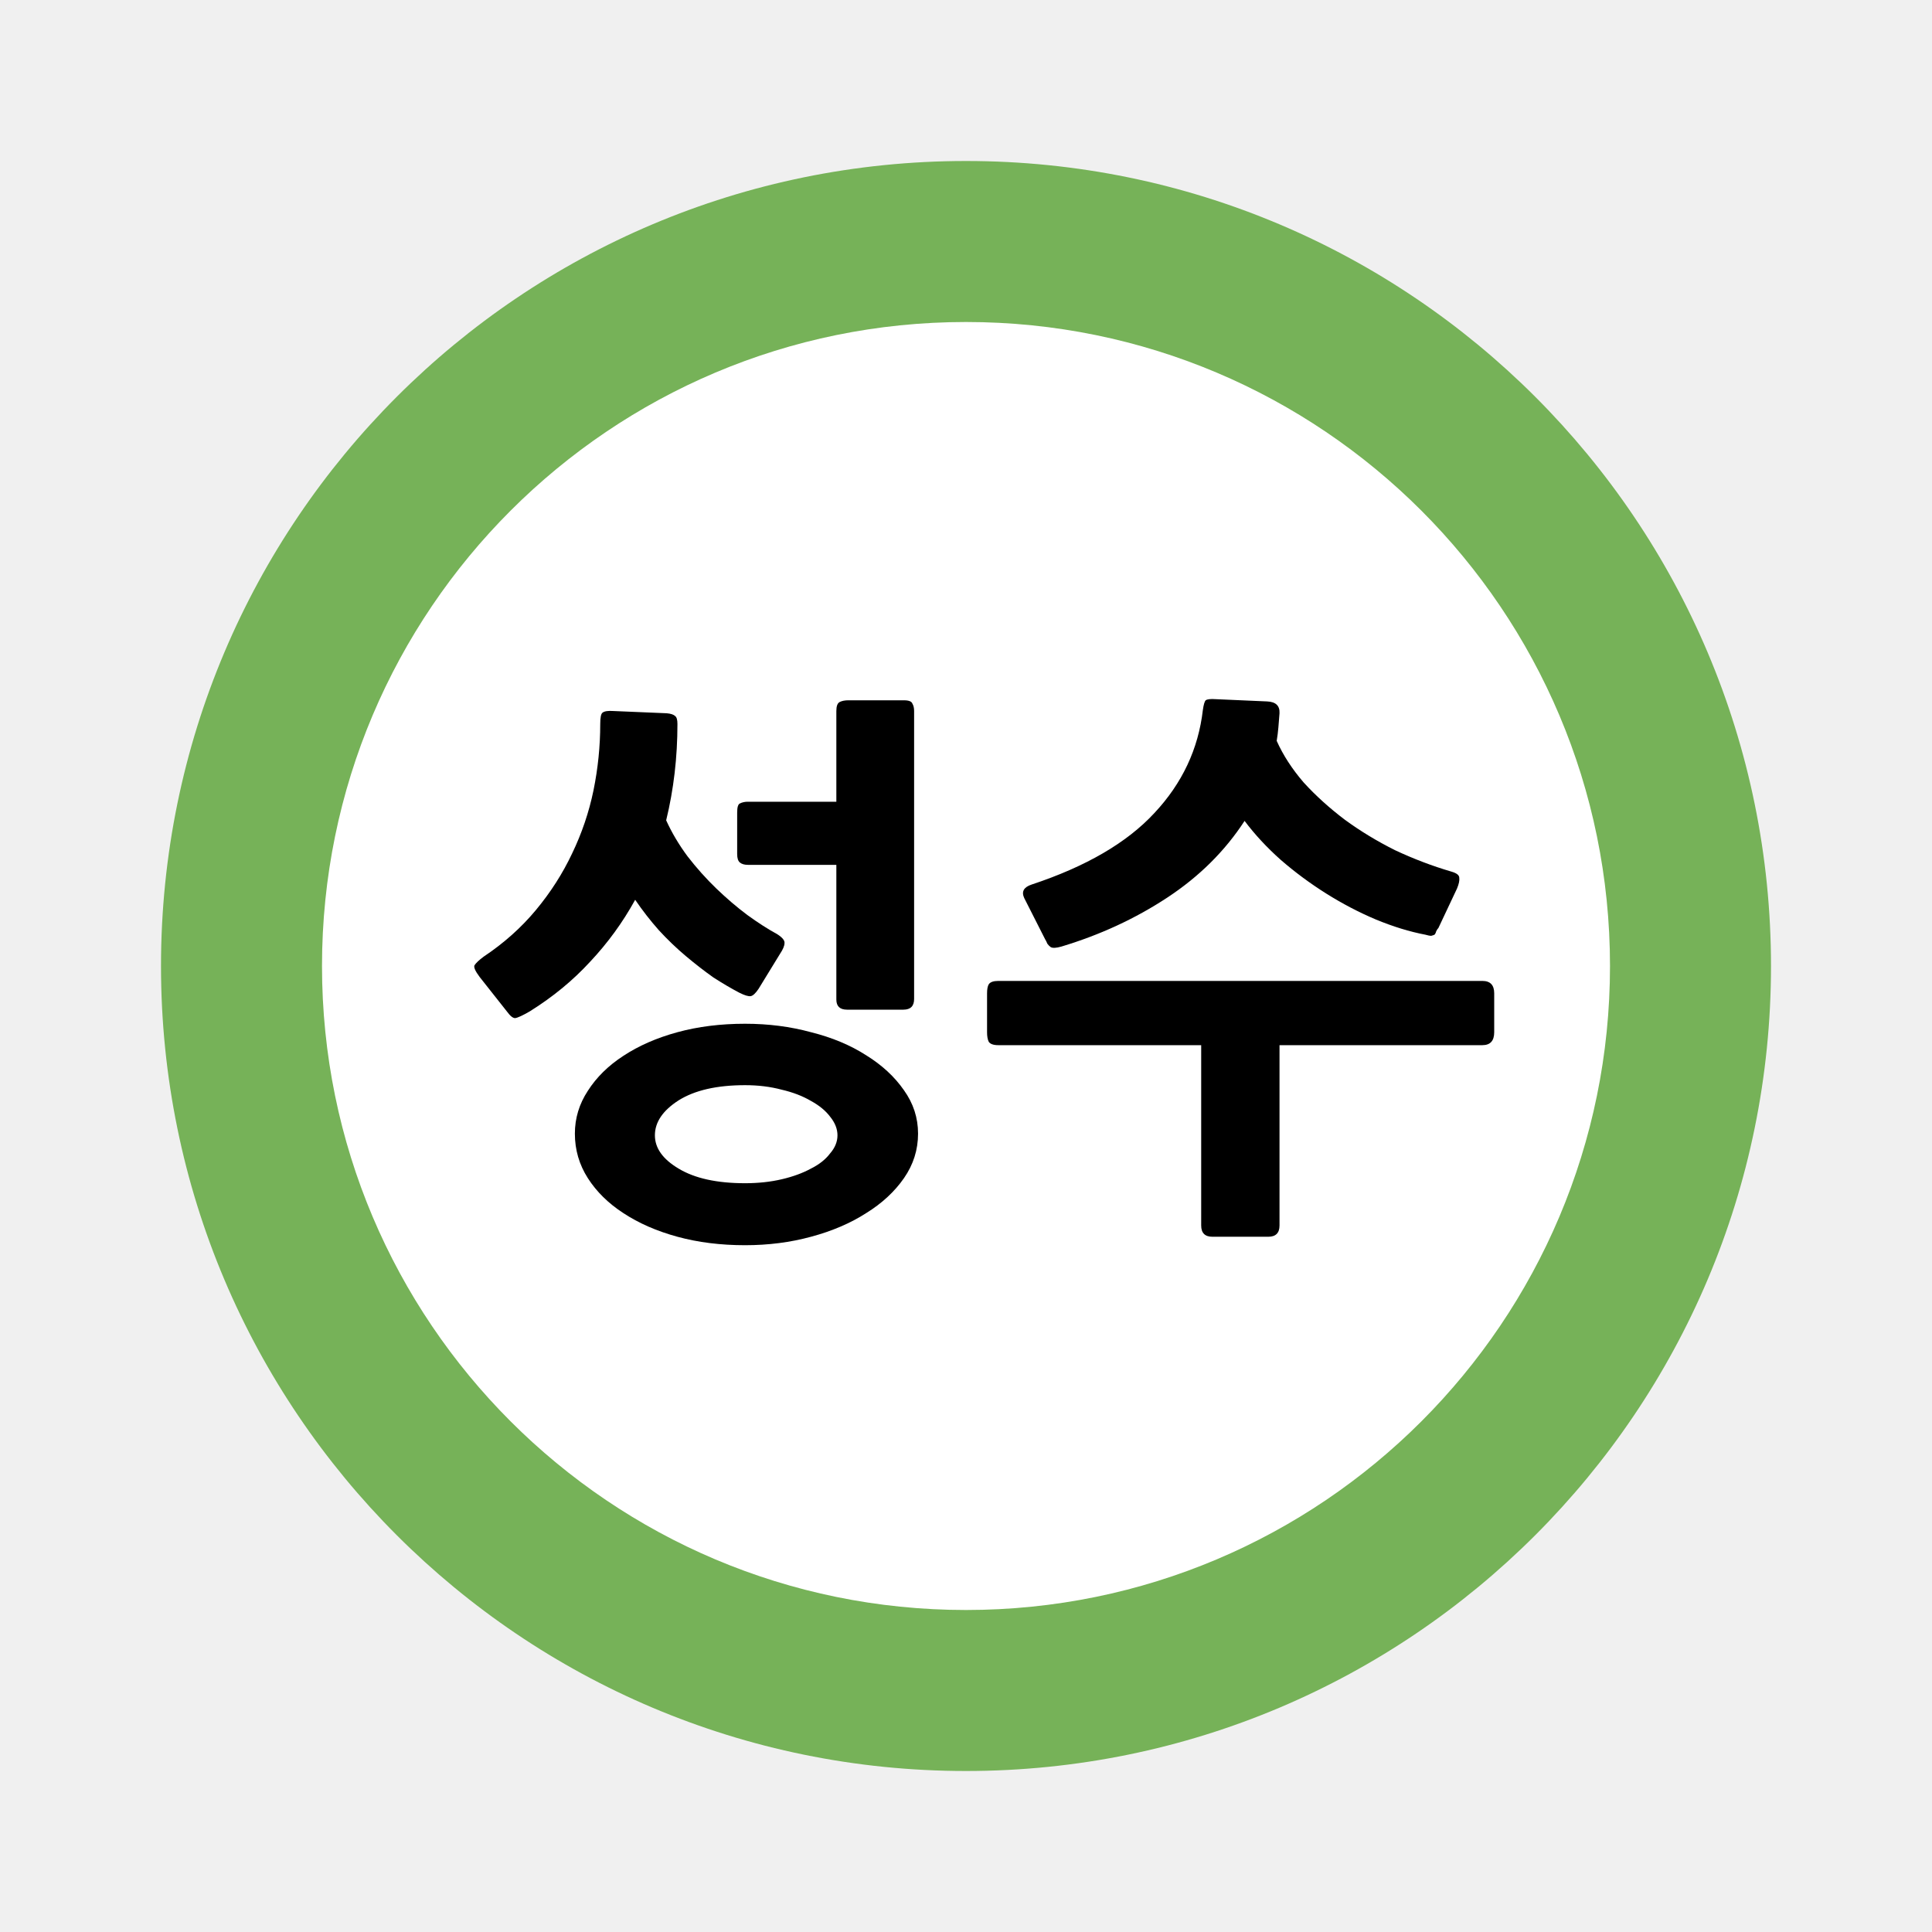
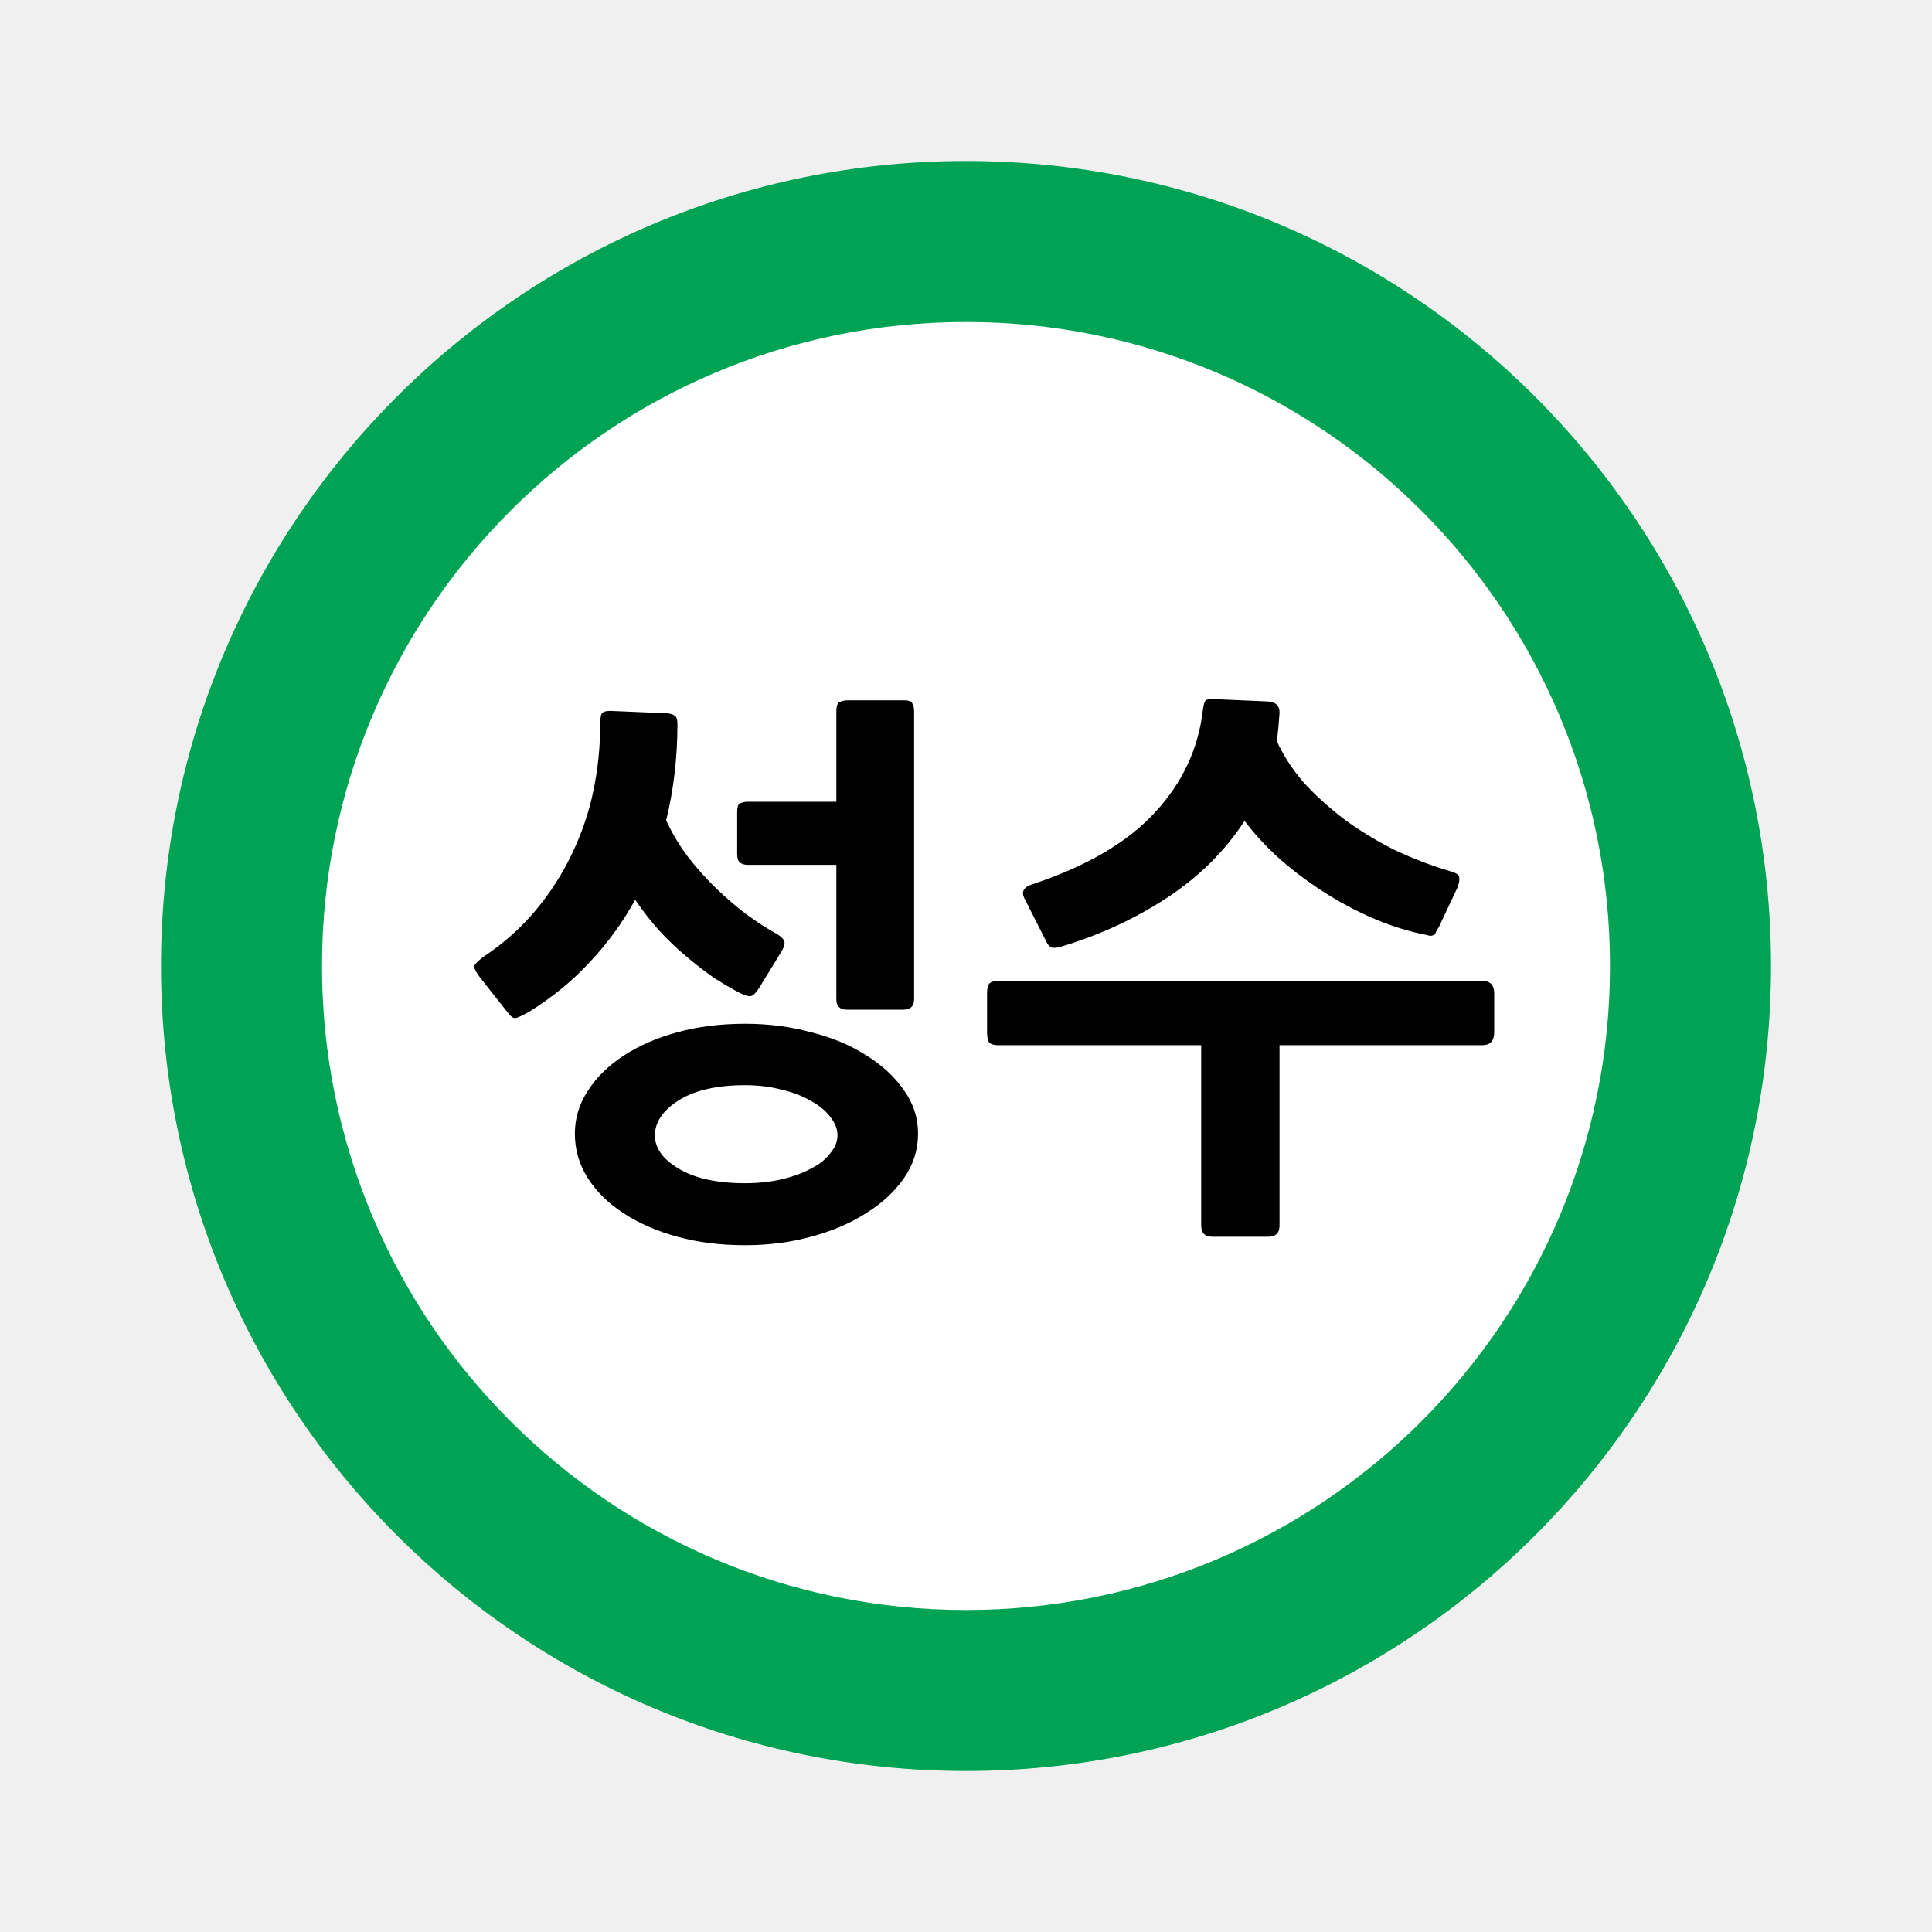
<svg xmlns="http://www.w3.org/2000/svg" width="120" height="120" viewBox="0 0 120 120" id="svg9099" version="1.1">
  <defs id="defs9101" />
-   <g id="g4156">
-     <circle style="color:#000000;clip-rule:nonzero;display:inline;overflow:visible;visibility:visible;opacity:1;isolation:auto;mix-blend-mode:normal;color-interpolation:sRGB;color-interpolation-filters:linearRGB;solid-color:#000000;solid-opacity:1;fill:#76b258;fill-opacity:1;fill-rule:nonzero;stroke:none;stroke-width:0;stroke-linecap:butt;stroke-linejoin:miter;stroke-miterlimit:4;stroke-dasharray:none;stroke-dashoffset:0;stroke-opacity:1;color-rendering:auto;image-rendering:auto;shape-rendering:auto;text-rendering:auto;enable-background:accumulate" id="path4162-1-7-8-6-5-1-5-6-32-5" cx="60" cy="60" r="50" />
-     <rect ry="5.9030401e-05" y="3.3242798e-06" x="-9.5367432e-07" height="120" width="120" id="rect9899-1-2-6-8-0-9-9-9-9" style="color:#000000;clip-rule:nonzero;display:inline;overflow:visible;visibility:visible;opacity:1;isolation:auto;mix-blend-mode:normal;color-interpolation:sRGB;color-interpolation-filters:linearRGB;solid-color:#000000;solid-opacity:1;fill:#e85c41;fill-opacity:0;fill-rule:nonzero;stroke:none;stroke-width:0;stroke-linecap:butt;stroke-linejoin:miter;stroke-miterlimit:4;stroke-dasharray:none;stroke-dashoffset:0;stroke-opacity:1;color-rendering:auto;image-rendering:auto;shape-rendering:auto;text-rendering:auto;enable-background:accumulate" />
-     <circle style="color:#000000;clip-rule:nonzero;display:inline;overflow:visible;visibility:visible;opacity:1;isolation:auto;mix-blend-mode:normal;color-interpolation:sRGB;color-interpolation-filters:linearRGB;solid-color:#000000;solid-opacity:1;fill:#ffffff;fill-opacity:1;fill-rule:nonzero;stroke:none;stroke-width:0;stroke-linecap:butt;stroke-linejoin:miter;stroke-miterlimit:4;stroke-dasharray:none;stroke-dashoffset:0;stroke-opacity:1;color-rendering:auto;image-rendering:auto;shape-rendering:auto;text-rendering:auto;enable-background:accumulate" id="path4162-1-7-8-6-5-1-9-4-0-5-4" cx="60" cy="60" r="40" />
-     <g style="font-style:normal;font-weight:normal;font-size:28.851px;line-height:125%;font-family:sans-serif;letter-spacing:0px;word-spacing:0px;display:inline;fill:#e85c41;fill-opacity:1;stroke:none;stroke-width:1px;stroke-linecap:butt;stroke-linejoin:miter;stroke-opacity:1" id="text4462-4-0-7-3-2-5-4-9-0-0">
-       <path d="m 46.277,77.342 q -2.275,0 -4.2,-0.525 -1.925,-0.525 -3.36,-1.47 -1.4,-0.91 -2.205,-2.17 -0.805,-1.26 -0.805,-2.765 0,-1.435 0.805,-2.66 0.805,-1.26 2.205,-2.17 1.435,-0.945 3.36,-1.47 1.925,-0.525 4.2,-0.525 2.17,0 4.095,0.525 1.96,0.49 3.43,1.435 1.47,0.91 2.345,2.17 0.875,1.225 0.875,2.695 0,1.505 -0.875,2.765 -0.875,1.26 -2.345,2.17 -1.47,0.945 -3.43,1.47 -1.925,0.525 -4.095,0.525 z m -13.37,-14.525 q -0.665,0.385 -0.91,0.42 -0.21,0 -0.49,-0.385 l -1.715,-2.17 q -0.42,-0.56 -0.315,-0.735 0.14,-0.21 0.56,-0.525 1.89,-1.26 3.255,-2.905 1.365,-1.645 2.24,-3.5 0.91,-1.89 1.33,-3.92 0.42,-2.065 0.42,-4.13 0,-0.595 0.14,-0.7 0.175,-0.14 0.665,-0.105 l 3.325,0.14 q 0.385,0.035 0.525,0.175 0.14,0.105 0.14,0.49 0,3.115 -0.7,5.985 0.525,1.155 1.33,2.24 0.84,1.085 1.785,1.995 0.945,0.91 1.925,1.645 1.015,0.735 1.855,1.19 0.49,0.315 0.455,0.56 0,0.245 -0.28,0.665 l -1.33,2.17 q -0.28,0.42 -0.49,0.455 -0.21,0.035 -0.7,-0.21 -0.735,-0.385 -1.61,-0.945 -0.84,-0.595 -1.715,-1.33 -0.875,-0.735 -1.68,-1.61 -0.805,-0.91 -1.47,-1.89 -1.155,2.1 -2.8,3.85 -1.61,1.75 -3.745,3.08 z m 13.545,-9.1 q -0.315,0 -0.49,-0.14 -0.175,-0.14 -0.175,-0.525 l 0,-2.59 q 0,-0.49 0.175,-0.56 0.21,-0.105 0.49,-0.105 l 5.495,0 0,-5.635 q 0,-0.455 0.21,-0.56 0.21,-0.105 0.525,-0.105 l 3.465,0 q 0.455,0 0.525,0.21 0.105,0.175 0.105,0.455 l 0,17.885 q 0,0.665 -0.665,0.665 l -3.5,0 q -0.665,0 -0.665,-0.63 l 0,-8.365 -5.495,0 z m -0.175,13.685 q -2.625,0 -4.13,0.945 -1.47,0.945 -1.47,2.17 0,1.19 1.47,2.065 1.505,0.91 4.13,0.91 1.225,0 2.275,-0.245 1.05,-0.245 1.82,-0.665 0.77,-0.385 1.19,-0.945 0.455,-0.525 0.455,-1.12 0,-0.595 -0.455,-1.155 -0.42,-0.56 -1.19,-0.98 -0.77,-0.455 -1.82,-0.7 -1.05,-0.28 -2.275,-0.28 z" style="font-style:normal;font-variant:normal;font-weight:bold;font-stretch:normal;font-size:35px;font-family:NanumGothic;-inkscape-font-specification:'NanumGothic Bold';fill:#000000;fill-opacity:1" id="path4152" />
-       <path d="m 92.073,64.917 -12.6,0 0,11.2 q 0,0.7 -0.7,0.7 l -3.465,0 q -0.7,0 -0.7,-0.7 l 0,-11.2 -12.6,0 q -0.455,0 -0.595,-0.21 -0.105,-0.21 -0.105,-0.595 l 0,-2.415 q 0,-0.385 0.105,-0.56 0.14,-0.21 0.595,-0.21 l 30.065,0 q 0.735,0 0.735,0.77 l 0,2.415 q 0,0.805 -0.735,0.805 z m -26.145,-6.125 q -0.49,0.14 -0.665,0.035 -0.105,-0.07 -0.21,-0.21 -0.07,-0.175 -0.14,-0.28 l -1.295,-2.555 q -0.28,-0.595 0.455,-0.84 5.075,-1.68 7.63,-4.445 2.59,-2.765 3.01,-6.405 0.07,-0.49 0.175,-0.595 0.14,-0.105 0.63,-0.07 l 3.185,0.14 q 0.805,0.035 0.77,0.735 -0.035,0.455 -0.07,0.875 -0.035,0.42 -0.105,0.84 0.595,1.33 1.68,2.59 1.12,1.225 2.555,2.31 1.435,1.05 3.115,1.89 1.715,0.805 3.5,1.33 0.49,0.14 0.49,0.385 0.035,0.245 -0.14,0.665 l -1.155,2.45 q -0.07,0.07 -0.14,0.21 -0.035,0.14 -0.105,0.21 -0.07,0.035 -0.21,0.07 -0.105,0 -0.35,-0.07 -1.47,-0.28 -3.08,-0.945 -1.575,-0.665 -3.08,-1.61 -1.505,-0.945 -2.835,-2.1 -1.295,-1.155 -2.24,-2.415 -1.82,2.8 -4.795,4.76 -2.975,1.96 -6.58,3.045 z" style="font-style:normal;font-variant:normal;font-weight:bold;font-stretch:normal;font-size:35px;font-family:NanumGothic;-inkscape-font-specification:'NanumGothic Bold';fill:#000000;fill-opacity:1" id="path4154" />
-     </g>
+   <circle r="50" cy="60" cx="60" id="path4162-1-7-8-6-5-1-5-6-32-5" style="color:#000000;clip-rule:nonzero;display:inline;overflow:visible;visibility:visible;opacity:1;isolation:auto;mix-blend-mode:normal;color-interpolation:sRGB;color-interpolation-filters:linearRGB;solid-color:#000000;solid-opacity:1;fill:#00a353;fill-opacity:1;fill-rule:nonzero;stroke:none;stroke-width:0;stroke-linecap:butt;stroke-linejoin:miter;stroke-miterlimit:4;stroke-dasharray:none;stroke-dashoffset:0;stroke-opacity:1;color-rendering:auto;image-rendering:auto;shape-rendering:auto;text-rendering:auto;enable-background:accumulate" />
+   <rect style="color:#000000;clip-rule:nonzero;display:inline;overflow:visible;visibility:visible;opacity:1;isolation:auto;mix-blend-mode:normal;color-interpolation:sRGB;color-interpolation-filters:linearRGB;solid-color:#000000;solid-opacity:1;fill:#e85c41;fill-opacity:0;fill-rule:nonzero;stroke:none;stroke-width:0;stroke-linecap:butt;stroke-linejoin:miter;stroke-miterlimit:4;stroke-dasharray:none;stroke-dashoffset:0;stroke-opacity:1;color-rendering:auto;image-rendering:auto;shape-rendering:auto;text-rendering:auto;enable-background:accumulate" id="rect9899-1-2-6-8-0-9-9-9-9" width="120" height="120" x="-9.5367432e-07" y="3.3242798e-06" ry="5.9030401e-05" />
+   <circle r="40" cy="60" cx="60" id="path4162-1-7-8-6-5-1-9-4-0-5-4" style="color:#000000;clip-rule:nonzero;display:inline;overflow:visible;visibility:visible;opacity:1;isolation:auto;mix-blend-mode:normal;color-interpolation:sRGB;color-interpolation-filters:linearRGB;solid-color:#000000;solid-opacity:1;fill:#ffffff;fill-opacity:1;fill-rule:nonzero;stroke:none;stroke-width:0;stroke-linecap:butt;stroke-linejoin:miter;stroke-miterlimit:4;stroke-dasharray:none;stroke-dashoffset:0;stroke-opacity:1;color-rendering:auto;image-rendering:auto;shape-rendering:auto;text-rendering:auto;enable-background:accumulate" />
+   <g id="text4462-4-0-7-3-2-5-4-9-0-0" style="font-style:normal;font-weight:normal;font-size:28.851px;line-height:125%;font-family:sans-serif;letter-spacing:0px;word-spacing:0px;display:inline;fill:#e85c41;fill-opacity:1;stroke:none;stroke-width:1px;stroke-linecap:butt;stroke-linejoin:miter;stroke-opacity:1">
+     <path id="path4152" style="font-style:normal;font-variant:normal;font-weight:bold;font-stretch:normal;font-size:35px;font-family:NanumGothic;-inkscape-font-specification:'NanumGothic Bold';fill:#000000;fill-opacity:1" d="m 46.277,77.342 q -2.275,0 -4.2,-0.525 -1.925,-0.525 -3.36,-1.47 -1.4,-0.91 -2.205,-2.17 -0.805,-1.26 -0.805,-2.765 0,-1.435 0.805,-2.66 0.805,-1.26 2.205,-2.17 1.435,-0.945 3.36,-1.47 1.925,-0.525 4.2,-0.525 2.17,0 4.095,0.525 1.96,0.49 3.43,1.435 1.47,0.91 2.345,2.17 0.875,1.225 0.875,2.695 0,1.505 -0.875,2.765 -0.875,1.26 -2.345,2.17 -1.47,0.945 -3.43,1.47 -1.925,0.525 -4.095,0.525 z m -13.37,-14.525 q -0.665,0.385 -0.91,0.42 -0.21,0 -0.49,-0.385 l -1.715,-2.17 q -0.42,-0.56 -0.315,-0.735 0.14,-0.21 0.56,-0.525 1.89,-1.26 3.255,-2.905 1.365,-1.645 2.24,-3.5 0.91,-1.89 1.33,-3.92 0.42,-2.065 0.42,-4.13 0,-0.595 0.14,-0.7 0.175,-0.14 0.665,-0.105 l 3.325,0.14 q 0.385,0.035 0.525,0.175 0.14,0.105 0.14,0.49 0,3.115 -0.7,5.985 0.525,1.155 1.33,2.24 0.84,1.085 1.785,1.995 0.945,0.91 1.925,1.645 1.015,0.735 1.855,1.19 0.49,0.315 0.455,0.56 0,0.245 -0.28,0.665 l -1.33,2.17 q -0.28,0.42 -0.49,0.455 -0.21,0.035 -0.7,-0.21 -0.735,-0.385 -1.61,-0.945 -0.84,-0.595 -1.715,-1.33 -0.875,-0.735 -1.68,-1.61 -0.805,-0.91 -1.47,-1.89 -1.155,2.1 -2.8,3.85 -1.61,1.75 -3.745,3.08 z m 13.545,-9.1 q -0.315,0 -0.49,-0.14 -0.175,-0.14 -0.175,-0.525 l 0,-2.59 q 0,-0.49 0.175,-0.56 0.21,-0.105 0.49,-0.105 l 5.495,0 0,-5.635 q 0,-0.455 0.21,-0.56 0.21,-0.105 0.525,-0.105 l 3.465,0 q 0.455,0 0.525,0.21 0.105,0.175 0.105,0.455 l 0,17.885 q 0,0.665 -0.665,0.665 l -3.5,0 q -0.665,0 -0.665,-0.63 l 0,-8.365 -5.495,0 z m -0.175,13.685 q -2.625,0 -4.13,0.945 -1.47,0.945 -1.47,2.17 0,1.19 1.47,2.065 1.505,0.91 4.13,0.91 1.225,0 2.275,-0.245 1.05,-0.245 1.82,-0.665 0.77,-0.385 1.19,-0.945 0.455,-0.525 0.455,-1.12 0,-0.595 -0.455,-1.155 -0.42,-0.56 -1.19,-0.98 -0.77,-0.455 -1.82,-0.7 -1.05,-0.28 -2.275,-0.28 z" />
+     <path id="path4154" style="font-style:normal;font-variant:normal;font-weight:bold;font-stretch:normal;font-size:35px;font-family:NanumGothic;-inkscape-font-specification:'NanumGothic Bold';fill:#000000;fill-opacity:1" d="m 92.073,64.917 -12.6,0 0,11.2 q 0,0.7 -0.7,0.7 l -3.465,0 q -0.7,0 -0.7,-0.7 l 0,-11.2 -12.6,0 q -0.455,0 -0.595,-0.21 -0.105,-0.21 -0.105,-0.595 l 0,-2.415 q 0,-0.385 0.105,-0.56 0.14,-0.21 0.595,-0.21 l 30.065,0 q 0.735,0 0.735,0.77 l 0,2.415 q 0,0.805 -0.735,0.805 z m -26.145,-6.125 q -0.49,0.14 -0.665,0.035 -0.105,-0.07 -0.21,-0.21 -0.07,-0.175 -0.14,-0.28 l -1.295,-2.555 q -0.28,-0.595 0.455,-0.84 5.075,-1.68 7.63,-4.445 2.59,-2.765 3.01,-6.405 0.07,-0.49 0.175,-0.595 0.14,-0.105 0.63,-0.07 l 3.185,0.14 q 0.805,0.035 0.77,0.735 -0.035,0.455 -0.07,0.875 -0.035,0.42 -0.105,0.84 0.595,1.33 1.68,2.59 1.12,1.225 2.555,2.31 1.435,1.05 3.115,1.89 1.715,0.805 3.5,1.33 0.49,0.14 0.49,0.385 0.035,0.245 -0.14,0.665 l -1.155,2.45 q -0.07,0.07 -0.14,0.21 -0.035,0.14 -0.105,0.21 -0.07,0.035 -0.21,0.07 -0.105,0 -0.35,-0.07 -1.47,-0.28 -3.08,-0.945 -1.575,-0.665 -3.08,-1.61 -1.505,-0.945 -2.835,-2.1 -1.295,-1.155 -2.24,-2.415 -1.82,2.8 -4.795,4.76 -2.975,1.96 -6.58,3.045 z" />
  </g>
</svg>
